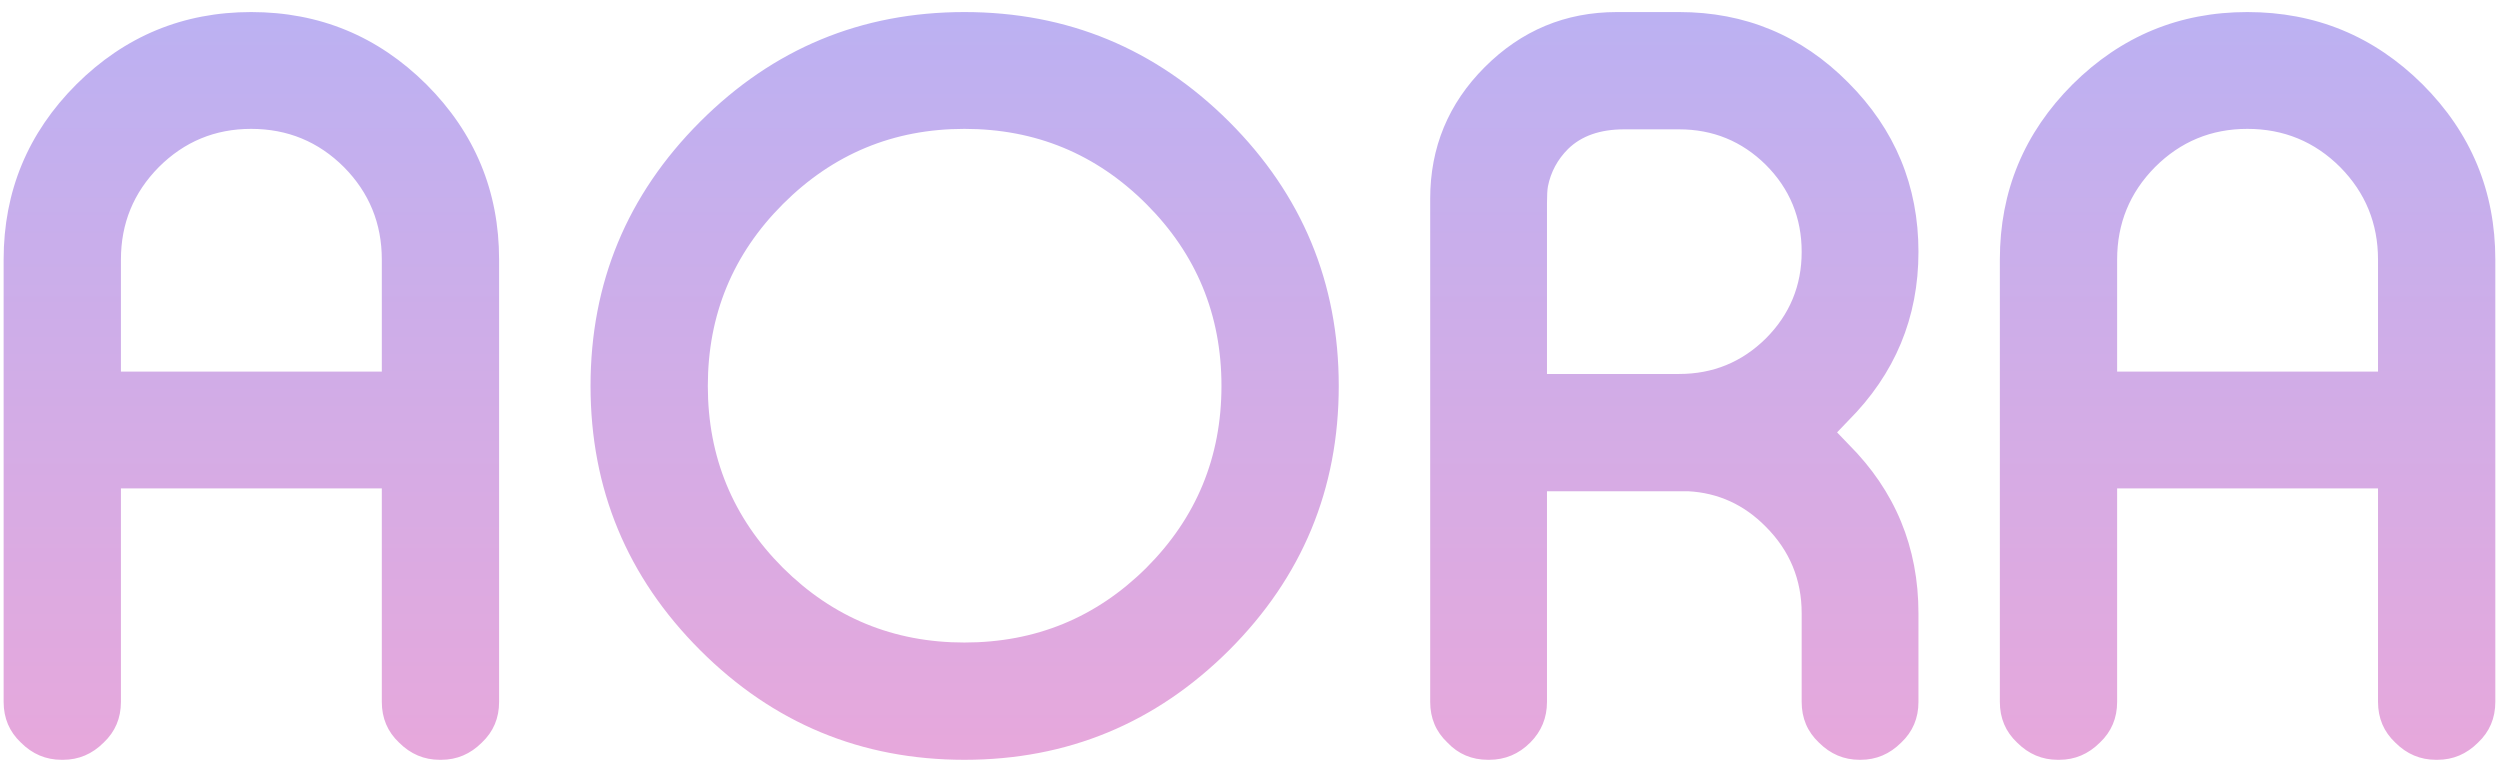
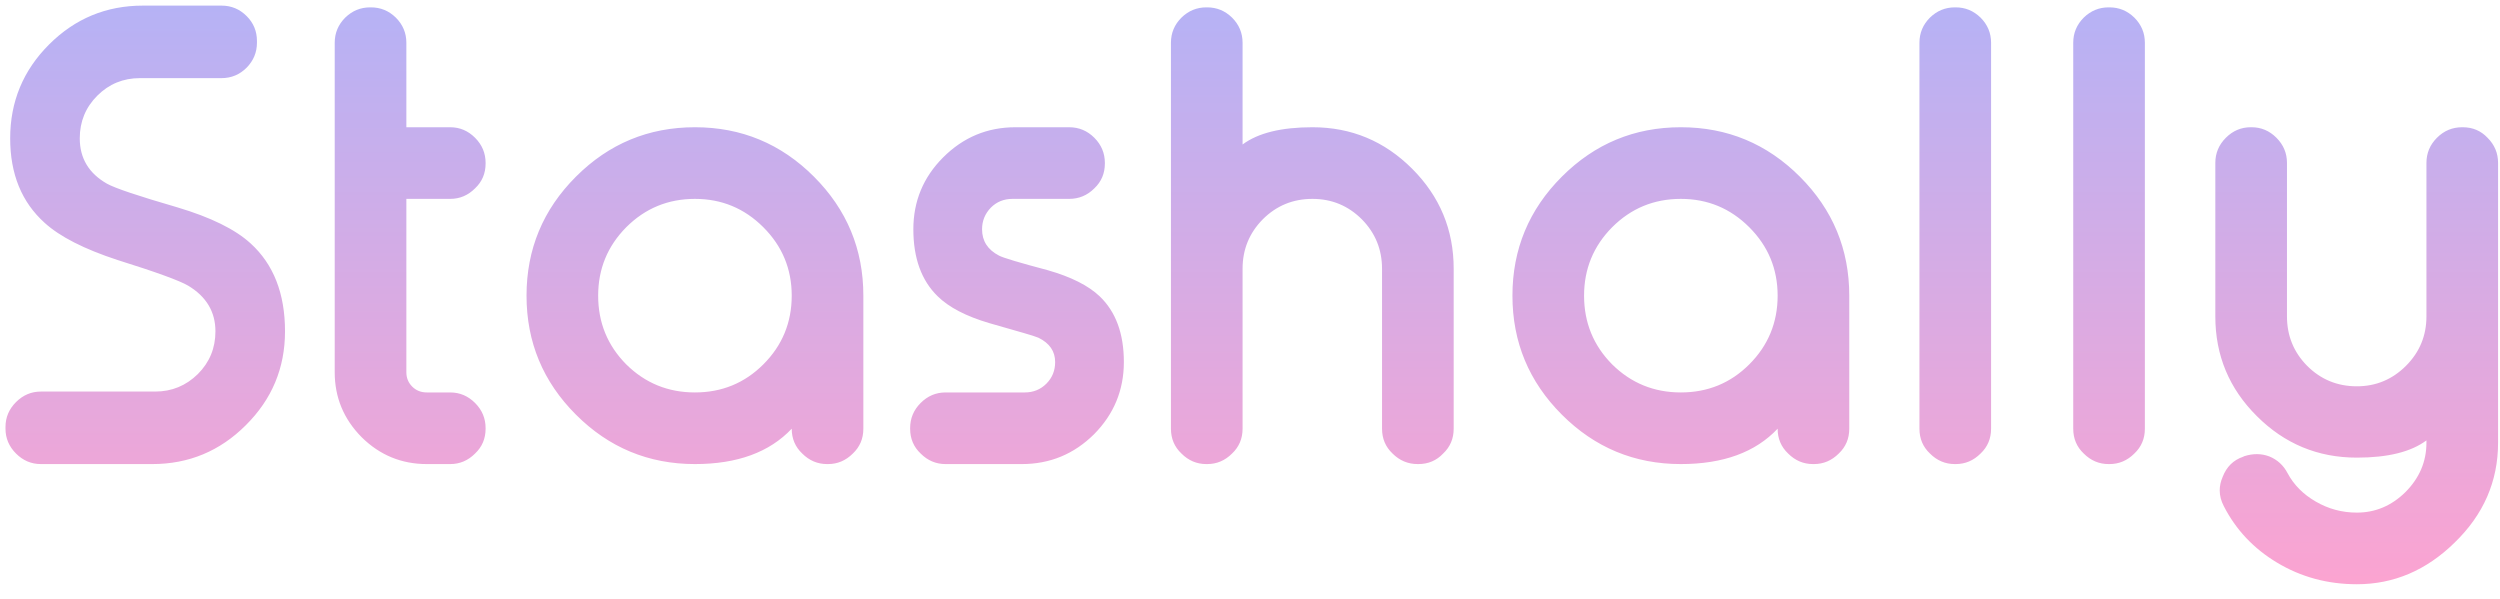
- <svg xmlns="http://www.w3.org/2000/svg" width="102" height="31" viewBox="0 0 102 31" fill="none">
-   <path d="M20.363 28.637C20.363 29.301 20.129 29.854 19.66 30.297C19.191 30.766 18.638 31 18 31H17.941C17.303 31 16.75 30.766 16.281 30.297C15.812 29.854 15.578 29.301 15.578 28.637V19.926H4.934V28.637C4.934 29.301 4.699 29.854 4.23 30.297C3.762 30.766 3.208 31 2.57 31H2.512C1.874 31 1.32 30.766 0.852 30.297C0.383 29.854 0.148 29.301 0.148 28.637V10.59C0.148 7.803 1.138 5.421 3.117 3.441C5.096 1.475 7.473 0.492 10.246 0.492C13.033 0.492 15.415 1.475 17.395 3.441C19.374 5.421 20.363 7.803 20.363 10.59V28.637ZM15.578 15.16V10.59C15.578 9.118 15.064 7.862 14.035 6.82C12.993 5.779 11.73 5.258 10.246 5.258C8.775 5.258 7.518 5.779 6.477 6.82C5.448 7.862 4.934 9.118 4.934 10.59V15.16H15.578ZM39.348 0.492C43.553 0.492 47.154 1.983 50.148 4.965C53.13 7.947 54.621 11.54 54.621 15.746C54.621 19.952 53.13 23.546 50.148 26.527C47.154 29.509 43.553 31 39.348 31C35.142 31 31.548 29.509 28.566 26.527C25.585 23.546 24.094 19.952 24.094 15.746C24.094 11.54 25.585 7.947 28.566 4.965C31.548 1.983 35.142 0.492 39.348 0.492ZM39.348 5.258C36.457 5.258 33.99 6.28 31.945 8.324C29.901 10.368 28.879 12.842 28.879 15.746C28.879 18.65 29.901 21.124 31.945 23.168C33.99 25.199 36.457 26.215 39.348 26.215C42.251 26.215 44.725 25.199 46.77 23.168C48.814 21.124 49.836 18.65 49.836 15.746C49.836 12.842 48.814 10.368 46.77 8.324C44.725 6.28 42.251 5.258 39.348 5.258ZM68.508 15.258C69.888 15.258 71.066 14.776 72.043 13.812C73.019 12.836 73.508 11.658 73.508 10.277C73.508 8.884 73.019 7.699 72.043 6.723C71.066 5.759 69.888 5.277 68.508 5.277H66.262C65.285 5.277 64.523 5.544 63.977 6.078C63.547 6.508 63.273 7.016 63.156 7.602C63.13 7.745 63.117 7.973 63.117 8.285V15.258H68.508ZM73.508 25.023C73.508 23.643 73.019 22.465 72.043 21.488C71.158 20.59 70.103 20.108 68.879 20.043H63.117V28.637C63.117 29.288 62.889 29.841 62.434 30.297C61.965 30.766 61.405 31 60.754 31H60.715C60.051 31 59.497 30.766 59.055 30.297C58.586 29.854 58.352 29.301 58.352 28.637V8.109C58.352 6.013 59.094 4.223 60.578 2.738C62.075 1.241 63.872 0.492 65.969 0.492H68.508C71.203 0.492 73.501 1.449 75.402 3.363C77.316 5.277 78.273 7.582 78.273 10.277C78.273 12.96 77.316 15.258 75.402 17.172L74.953 17.641L75.422 18.129C77.323 20.03 78.273 22.328 78.273 25.023V28.637C78.273 29.301 78.039 29.854 77.57 30.297C77.102 30.766 76.548 31 75.91 31H75.871C75.233 31 74.68 30.766 74.211 30.297C73.742 29.854 73.508 29.301 73.508 28.637V25.023ZM101.809 28.637C101.809 29.301 101.574 29.854 101.105 30.297C100.637 30.766 100.083 31 99.445 31H99.387C98.749 31 98.195 30.766 97.727 30.297C97.258 29.854 97.023 29.301 97.023 28.637V19.926H86.379V28.637C86.379 29.301 86.144 29.854 85.676 30.297C85.207 30.766 84.654 31 84.016 31H83.957C83.319 31 82.766 30.766 82.297 30.297C81.828 29.854 81.594 29.301 81.594 28.637V10.59C81.594 7.803 82.583 5.421 84.562 3.441C86.542 1.475 88.918 0.492 91.691 0.492C94.478 0.492 96.861 1.475 98.84 3.441C100.819 5.421 101.809 7.803 101.809 10.59V28.637ZM97.023 15.16V10.59C97.023 9.118 96.509 7.862 95.481 6.82C94.439 5.779 93.176 5.258 91.691 5.258C90.22 5.258 88.963 5.779 87.922 6.82C86.893 7.862 86.379 9.118 86.379 10.59V15.16H97.023Z" fill="url(#paint0_linear)" />
+ <svg xmlns="http://www.w3.org/2000/svg" width="167" height="40" viewBox="0 0 167 40" fill="none">
+   <path d="M9.352 5.219C8.232 5.219 7.281 5.609 6.5 6.391C5.719 7.172 5.328 8.122 5.328 9.242C5.328 10.57 5.934 11.579 7.145 12.27C7.678 12.569 9.247 13.096 11.852 13.852C14.078 14.516 15.706 15.316 16.734 16.254C18.271 17.647 19.039 19.607 19.039 22.133C19.039 24.581 18.167 26.671 16.422 28.402C14.69 30.134 12.607 31 10.172 31H2.73C2.092 31 1.539 30.766 1.07 30.297C0.602 29.828 0.367 29.275 0.367 28.637V28.52C0.367 27.881 0.602 27.328 1.07 26.859C1.539 26.391 2.092 26.156 2.73 26.156H10.367C11.474 26.156 12.425 25.766 13.219 24.984C14 24.203 14.391 23.253 14.391 22.133C14.391 20.831 13.785 19.815 12.574 19.086C12.001 18.747 10.426 18.174 7.848 17.367C5.621 16.638 4 15.811 2.984 14.887C1.448 13.507 0.68 11.625 0.68 9.242C0.68 6.794 1.546 4.704 3.277 2.973C5.009 1.241 7.099 0.375 9.547 0.375H14.801C15.452 0.375 16.012 0.609 16.48 1.078C16.936 1.534 17.164 2.087 17.164 2.738V2.855C17.164 3.493 16.936 4.047 16.48 4.516C16.012 4.984 15.452 5.219 14.801 5.219H9.352ZM24.781 0.492C25.419 0.492 25.973 0.72 26.441 1.176C26.91 1.645 27.145 2.204 27.145 2.855V8.5H30.074C30.712 8.5 31.266 8.734 31.734 9.203C32.203 9.672 32.438 10.232 32.438 10.883V10.922C32.438 11.586 32.203 12.139 31.734 12.582C31.266 13.051 30.712 13.285 30.074 13.285H27.145V24.867C27.145 25.245 27.275 25.564 27.535 25.824C27.796 26.085 28.121 26.215 28.512 26.215H30.074C30.712 26.215 31.266 26.449 31.734 26.918C32.203 27.387 32.438 27.947 32.438 28.598V28.637C32.438 29.301 32.203 29.854 31.734 30.297C31.266 30.766 30.712 31 30.074 31H28.512C26.819 31 25.367 30.401 24.156 29.203C22.958 27.992 22.359 26.547 22.359 24.867V2.855C22.359 2.204 22.594 1.645 23.062 1.176C23.531 0.72 24.085 0.492 24.723 0.492H24.781ZM46.422 8.5C49.521 8.5 52.171 9.6 54.371 11.801C56.572 14.001 57.672 16.651 57.672 19.75V28.637C57.672 29.301 57.438 29.854 56.969 30.297C56.5 30.766 55.947 31 55.309 31H55.25C54.612 31 54.059 30.766 53.59 30.297C53.121 29.854 52.887 29.301 52.887 28.637C51.402 30.212 49.247 31 46.422 31C43.323 31 40.673 29.9 38.473 27.699C36.272 25.499 35.172 22.849 35.172 19.75C35.172 16.651 36.272 14.001 38.473 11.801C40.673 9.6 43.323 8.5 46.422 8.5ZM46.422 13.285C44.625 13.285 43.095 13.917 41.832 15.18C40.582 16.443 39.957 17.966 39.957 19.75C39.957 21.547 40.582 23.077 41.832 24.34C43.095 25.59 44.625 26.215 46.422 26.215C48.219 26.215 49.742 25.59 50.992 24.34C52.255 23.077 52.887 21.547 52.887 19.75C52.887 17.966 52.255 16.443 50.992 15.18C49.729 13.917 48.206 13.285 46.422 13.285ZM67.633 13.285C67.06 13.285 66.578 13.48 66.188 13.871C65.797 14.275 65.602 14.757 65.602 15.316C65.602 16.098 65.979 16.684 66.734 17.074C66.995 17.217 68.082 17.543 69.996 18.051C71.546 18.494 72.698 19.073 73.453 19.789C74.534 20.818 75.074 22.283 75.074 24.184C75.074 26.059 74.41 27.667 73.082 29.008C71.741 30.336 70.133 31 68.258 31H63.16C62.522 31 61.969 30.766 61.5 30.297C61.031 29.854 60.797 29.301 60.797 28.637V28.598C60.797 27.947 61.031 27.387 61.5 26.918C61.969 26.449 62.522 26.215 63.16 26.215H68.453C69.026 26.215 69.508 26.02 69.898 25.629C70.289 25.238 70.484 24.756 70.484 24.184C70.484 23.467 70.113 22.927 69.371 22.562C69.176 22.471 68.082 22.146 66.09 21.586C64.54 21.13 63.388 20.531 62.633 19.789C61.552 18.734 61.012 17.244 61.012 15.316C61.012 13.441 61.676 11.84 63.004 10.512C64.345 9.171 65.953 8.5 67.828 8.5H71.422C72.073 8.5 72.633 8.734 73.102 9.203C73.57 9.672 73.805 10.232 73.805 10.883V10.922C73.805 11.586 73.57 12.139 73.102 12.582C72.633 13.051 72.073 13.285 71.422 13.285H67.633ZM80.641 0.492C81.279 0.492 81.832 0.72 82.301 1.176C82.769 1.645 83.004 2.204 83.004 2.855V9.652C84.033 8.884 85.588 8.5 87.672 8.5C90.263 8.5 92.483 9.424 94.332 11.273C96.181 13.122 97.106 15.349 97.106 17.953V28.637C97.106 29.301 96.871 29.854 96.402 30.297C95.96 30.766 95.406 31 94.742 31H94.703C94.052 31 93.492 30.766 93.023 30.297C92.555 29.854 92.32 29.301 92.32 28.637V17.953C92.32 16.664 91.871 15.564 90.973 14.652C90.061 13.741 88.961 13.285 87.672 13.285C86.37 13.285 85.263 13.741 84.352 14.652C83.453 15.564 83.004 16.664 83.004 17.953V28.637C83.004 29.301 82.769 29.854 82.301 30.297C81.832 30.766 81.279 31 80.641 31H80.582C79.944 31 79.391 30.766 78.922 30.297C78.453 29.854 78.219 29.301 78.219 28.637V2.855C78.219 2.204 78.453 1.645 78.922 1.176C79.391 0.72 79.944 0.492 80.582 0.492H80.641ZM112.281 8.5C115.38 8.5 118.03 9.6 120.23 11.801C122.431 14.001 123.531 16.651 123.531 19.75V28.637C123.531 29.301 123.297 29.854 122.828 30.297C122.359 30.766 121.806 31 121.168 31H121.109C120.471 31 119.918 30.766 119.449 30.297C118.98 29.854 118.746 29.301 118.746 28.637C117.262 30.212 115.107 31 112.281 31C109.182 31 106.533 29.9 104.332 27.699C102.132 25.499 101.031 22.849 101.031 19.75C101.031 16.651 102.132 14.001 104.332 11.801C106.533 9.6 109.182 8.5 112.281 8.5ZM112.281 13.285C110.484 13.285 108.954 13.917 107.691 15.18C106.441 16.443 105.816 17.966 105.816 19.75C105.816 21.547 106.441 23.077 107.691 24.34C108.954 25.59 110.484 26.215 112.281 26.215C114.078 26.215 115.602 25.59 116.852 24.34C118.115 23.077 118.746 21.547 118.746 19.75C118.746 17.966 118.115 16.443 116.852 15.18C115.589 13.917 114.065 13.285 112.281 13.285ZM130.641 0.492C131.279 0.492 131.832 0.72 132.301 1.176C132.77 1.645 133.004 2.204 133.004 2.855V28.637C133.004 29.301 132.77 29.854 132.301 30.297C131.832 30.766 131.279 31 130.641 31H130.582C129.944 31 129.391 30.766 128.922 30.297C128.453 29.854 128.219 29.301 128.219 28.637V2.855C128.219 2.204 128.453 1.645 128.922 1.176C129.391 0.72 129.944 0.492 130.582 0.492H130.641ZM140.914 0.492C141.552 0.492 142.105 0.72 142.574 1.176C143.043 1.645 143.277 2.204 143.277 2.855V28.637C143.277 29.301 143.043 29.854 142.574 30.297C142.105 30.766 141.552 31 140.914 31H140.855C140.217 31 139.664 30.766 139.195 30.297C138.727 29.854 138.492 29.301 138.492 28.637V2.855C138.492 2.204 138.727 1.645 139.195 1.176C139.664 0.72 140.217 0.492 140.855 0.492H140.914ZM152.77 21.137C152.77 22.426 153.219 23.526 154.117 24.438C155.029 25.349 156.135 25.805 157.438 25.805C158.714 25.805 159.807 25.349 160.719 24.438C161.63 23.526 162.086 22.426 162.086 21.137V10.883C162.086 10.232 162.32 9.672 162.789 9.203C163.258 8.734 163.818 8.5 164.469 8.5H164.508C165.172 8.5 165.725 8.734 166.168 9.203C166.637 9.672 166.871 10.232 166.871 10.883V29.574C166.871 32.152 165.901 34.379 163.961 36.254C162.073 38.103 159.898 39.027 157.438 39.027C155.484 39.027 153.707 38.546 152.105 37.582C150.543 36.645 149.358 35.388 148.551 33.812C148.368 33.461 148.277 33.109 148.277 32.758C148.277 32.458 148.342 32.159 148.473 31.859C148.733 31.182 149.189 30.733 149.84 30.512L149.918 30.473C150.204 30.381 150.484 30.336 150.758 30.336C151.044 30.336 151.324 30.388 151.598 30.492C152.132 30.713 152.535 31.085 152.809 31.605C153.225 32.387 153.85 33.018 154.684 33.5C155.53 33.995 156.448 34.242 157.438 34.242C158.674 34.242 159.755 33.786 160.68 32.875C161.617 31.938 162.086 30.837 162.086 29.574V29.418C161.057 30.186 159.508 30.57 157.438 30.57C154.833 30.57 152.607 29.646 150.758 27.797C148.909 25.961 147.984 23.741 147.984 21.137V10.883C147.984 10.232 148.219 9.672 148.688 9.203C149.156 8.734 149.71 8.5 150.348 8.5H150.406C151.044 8.5 151.598 8.734 152.066 9.203C152.535 9.672 152.77 10.232 152.77 10.883V21.137Z" fill="url(#paint0_linear)" />
  <defs>
-     <linearGradient id="paint0_linear" x1="51" y1="-17" x2="51" y2="48" gradientUnits="userSpaceOnUse">
+     <linearGradient id="paint0_linear" x1="84" y1="-10" x2="84" y2="41" gradientUnits="userSpaceOnUse">
      <stop stop-color="#A3B6FF" />
      <stop offset="1" stop-color="#FFA3CF" />
    </linearGradient>
  </defs>
</svg>
